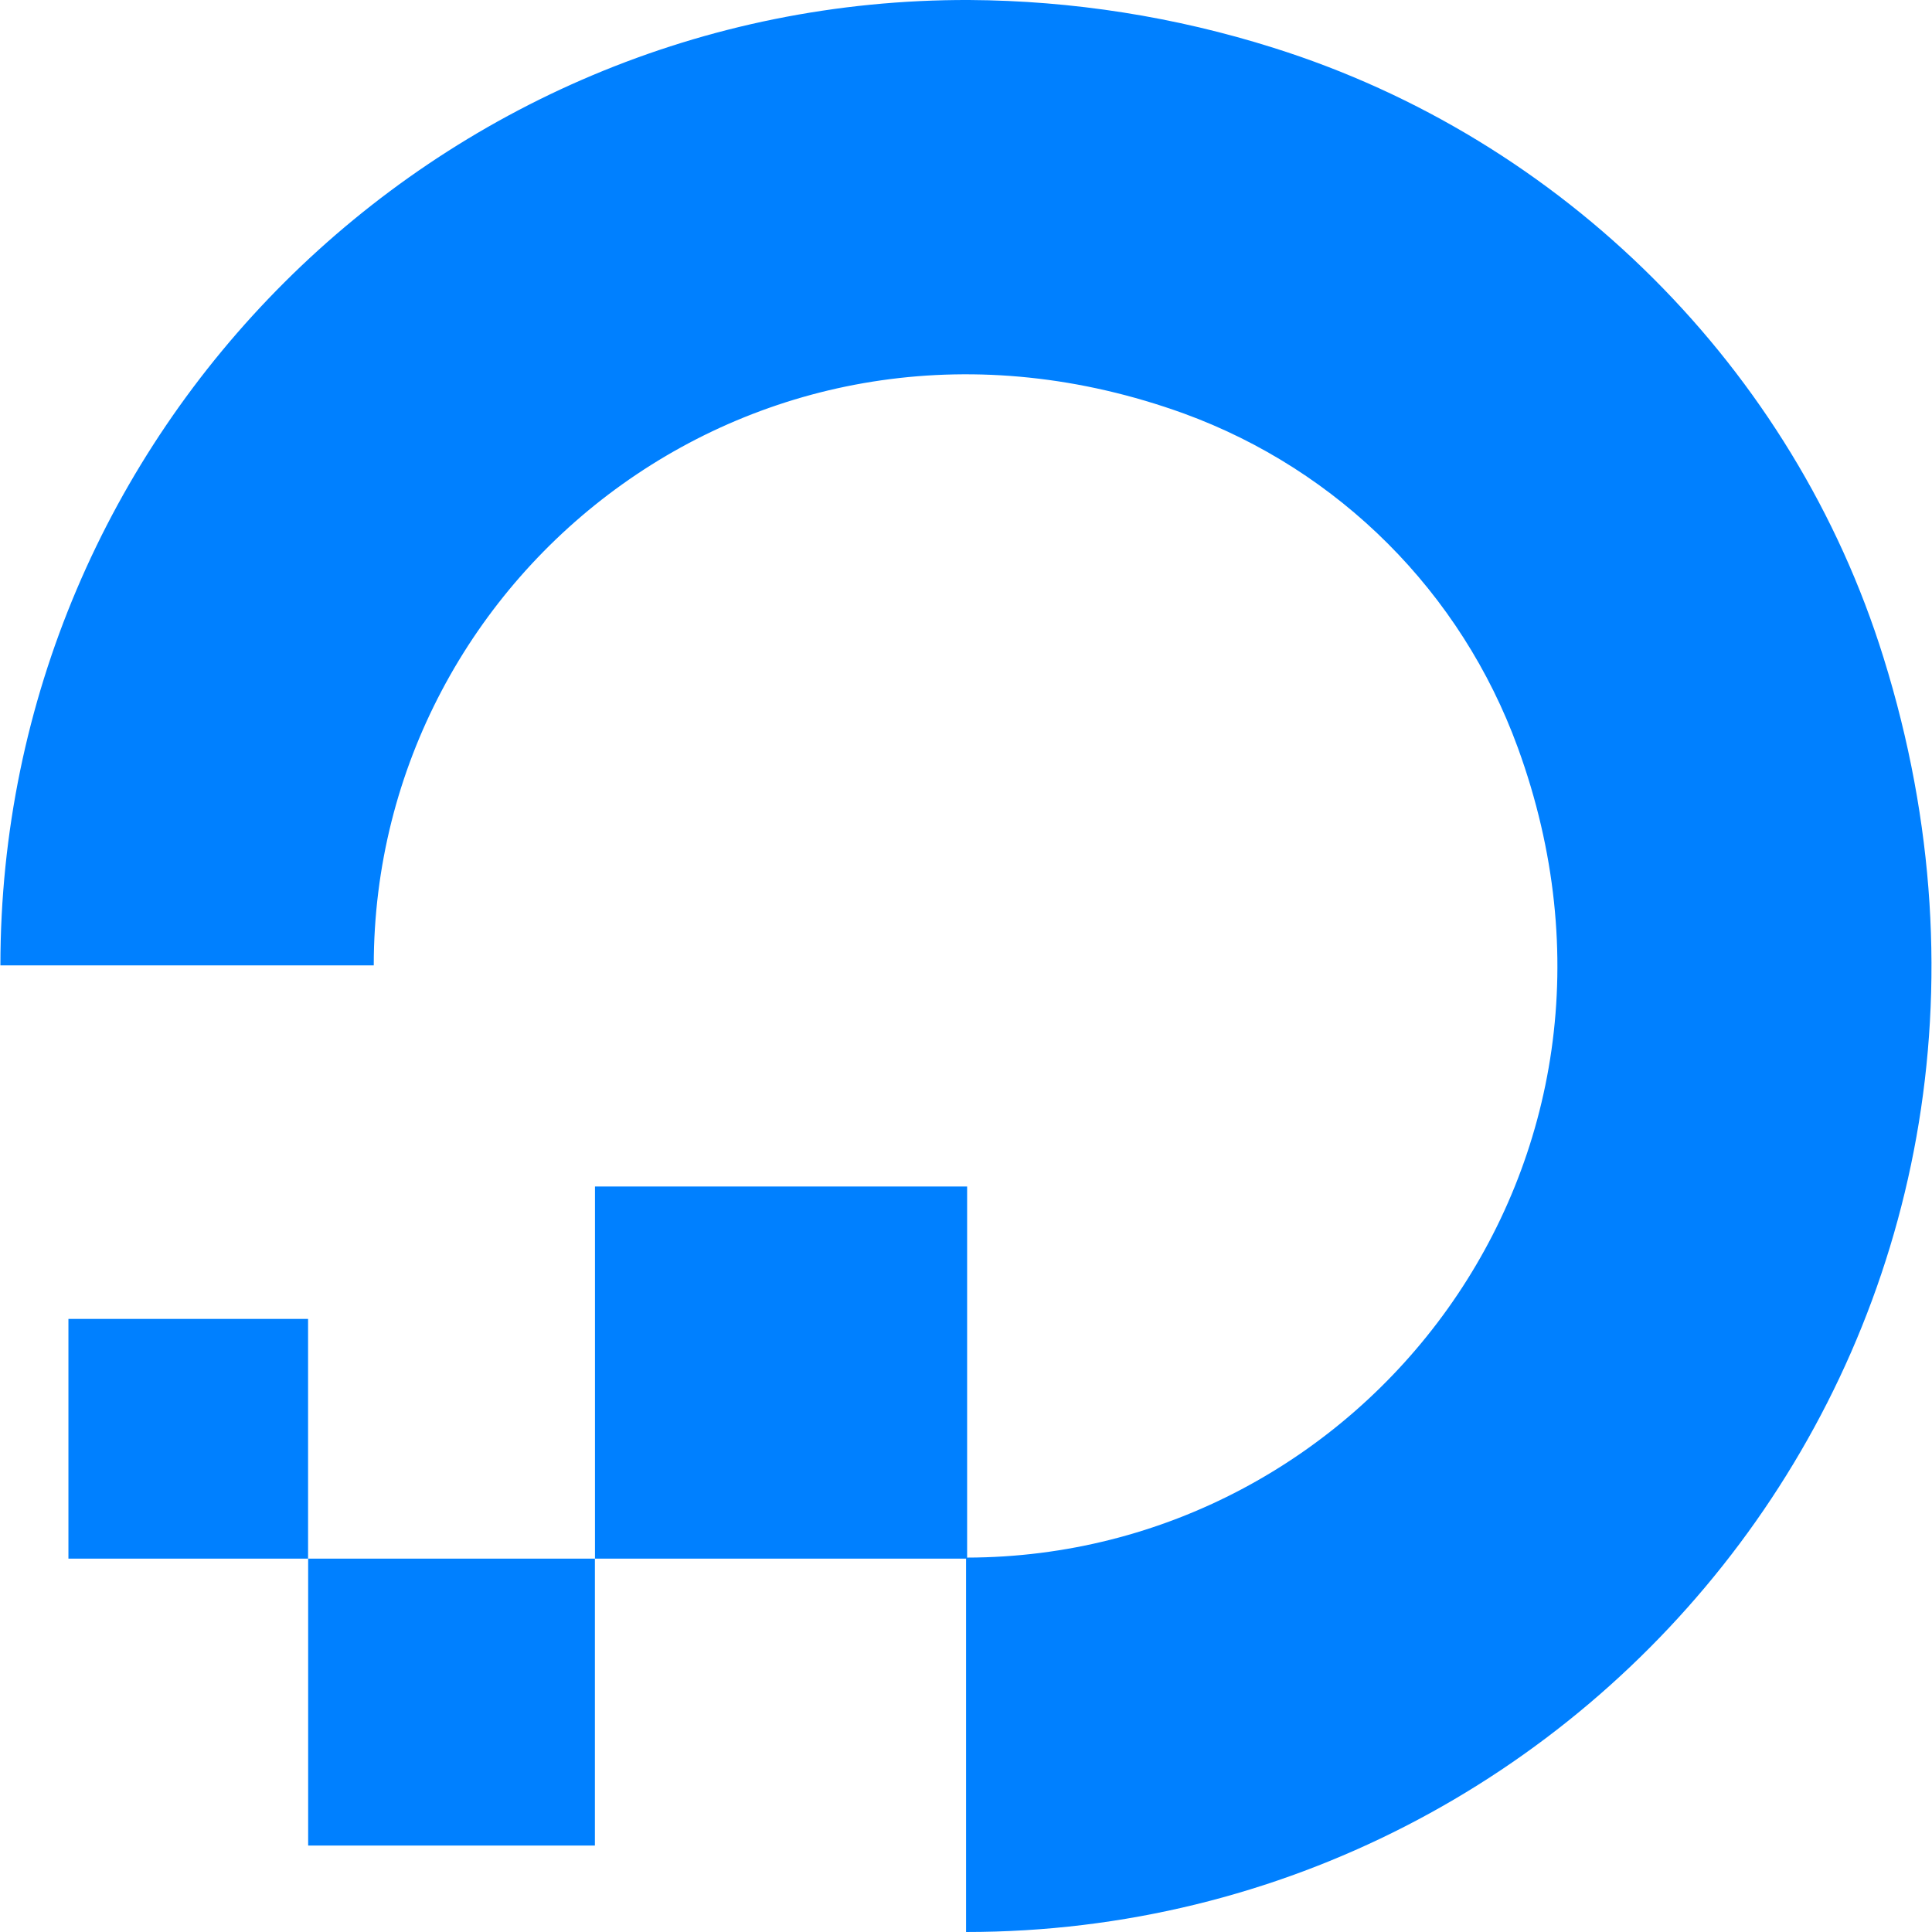
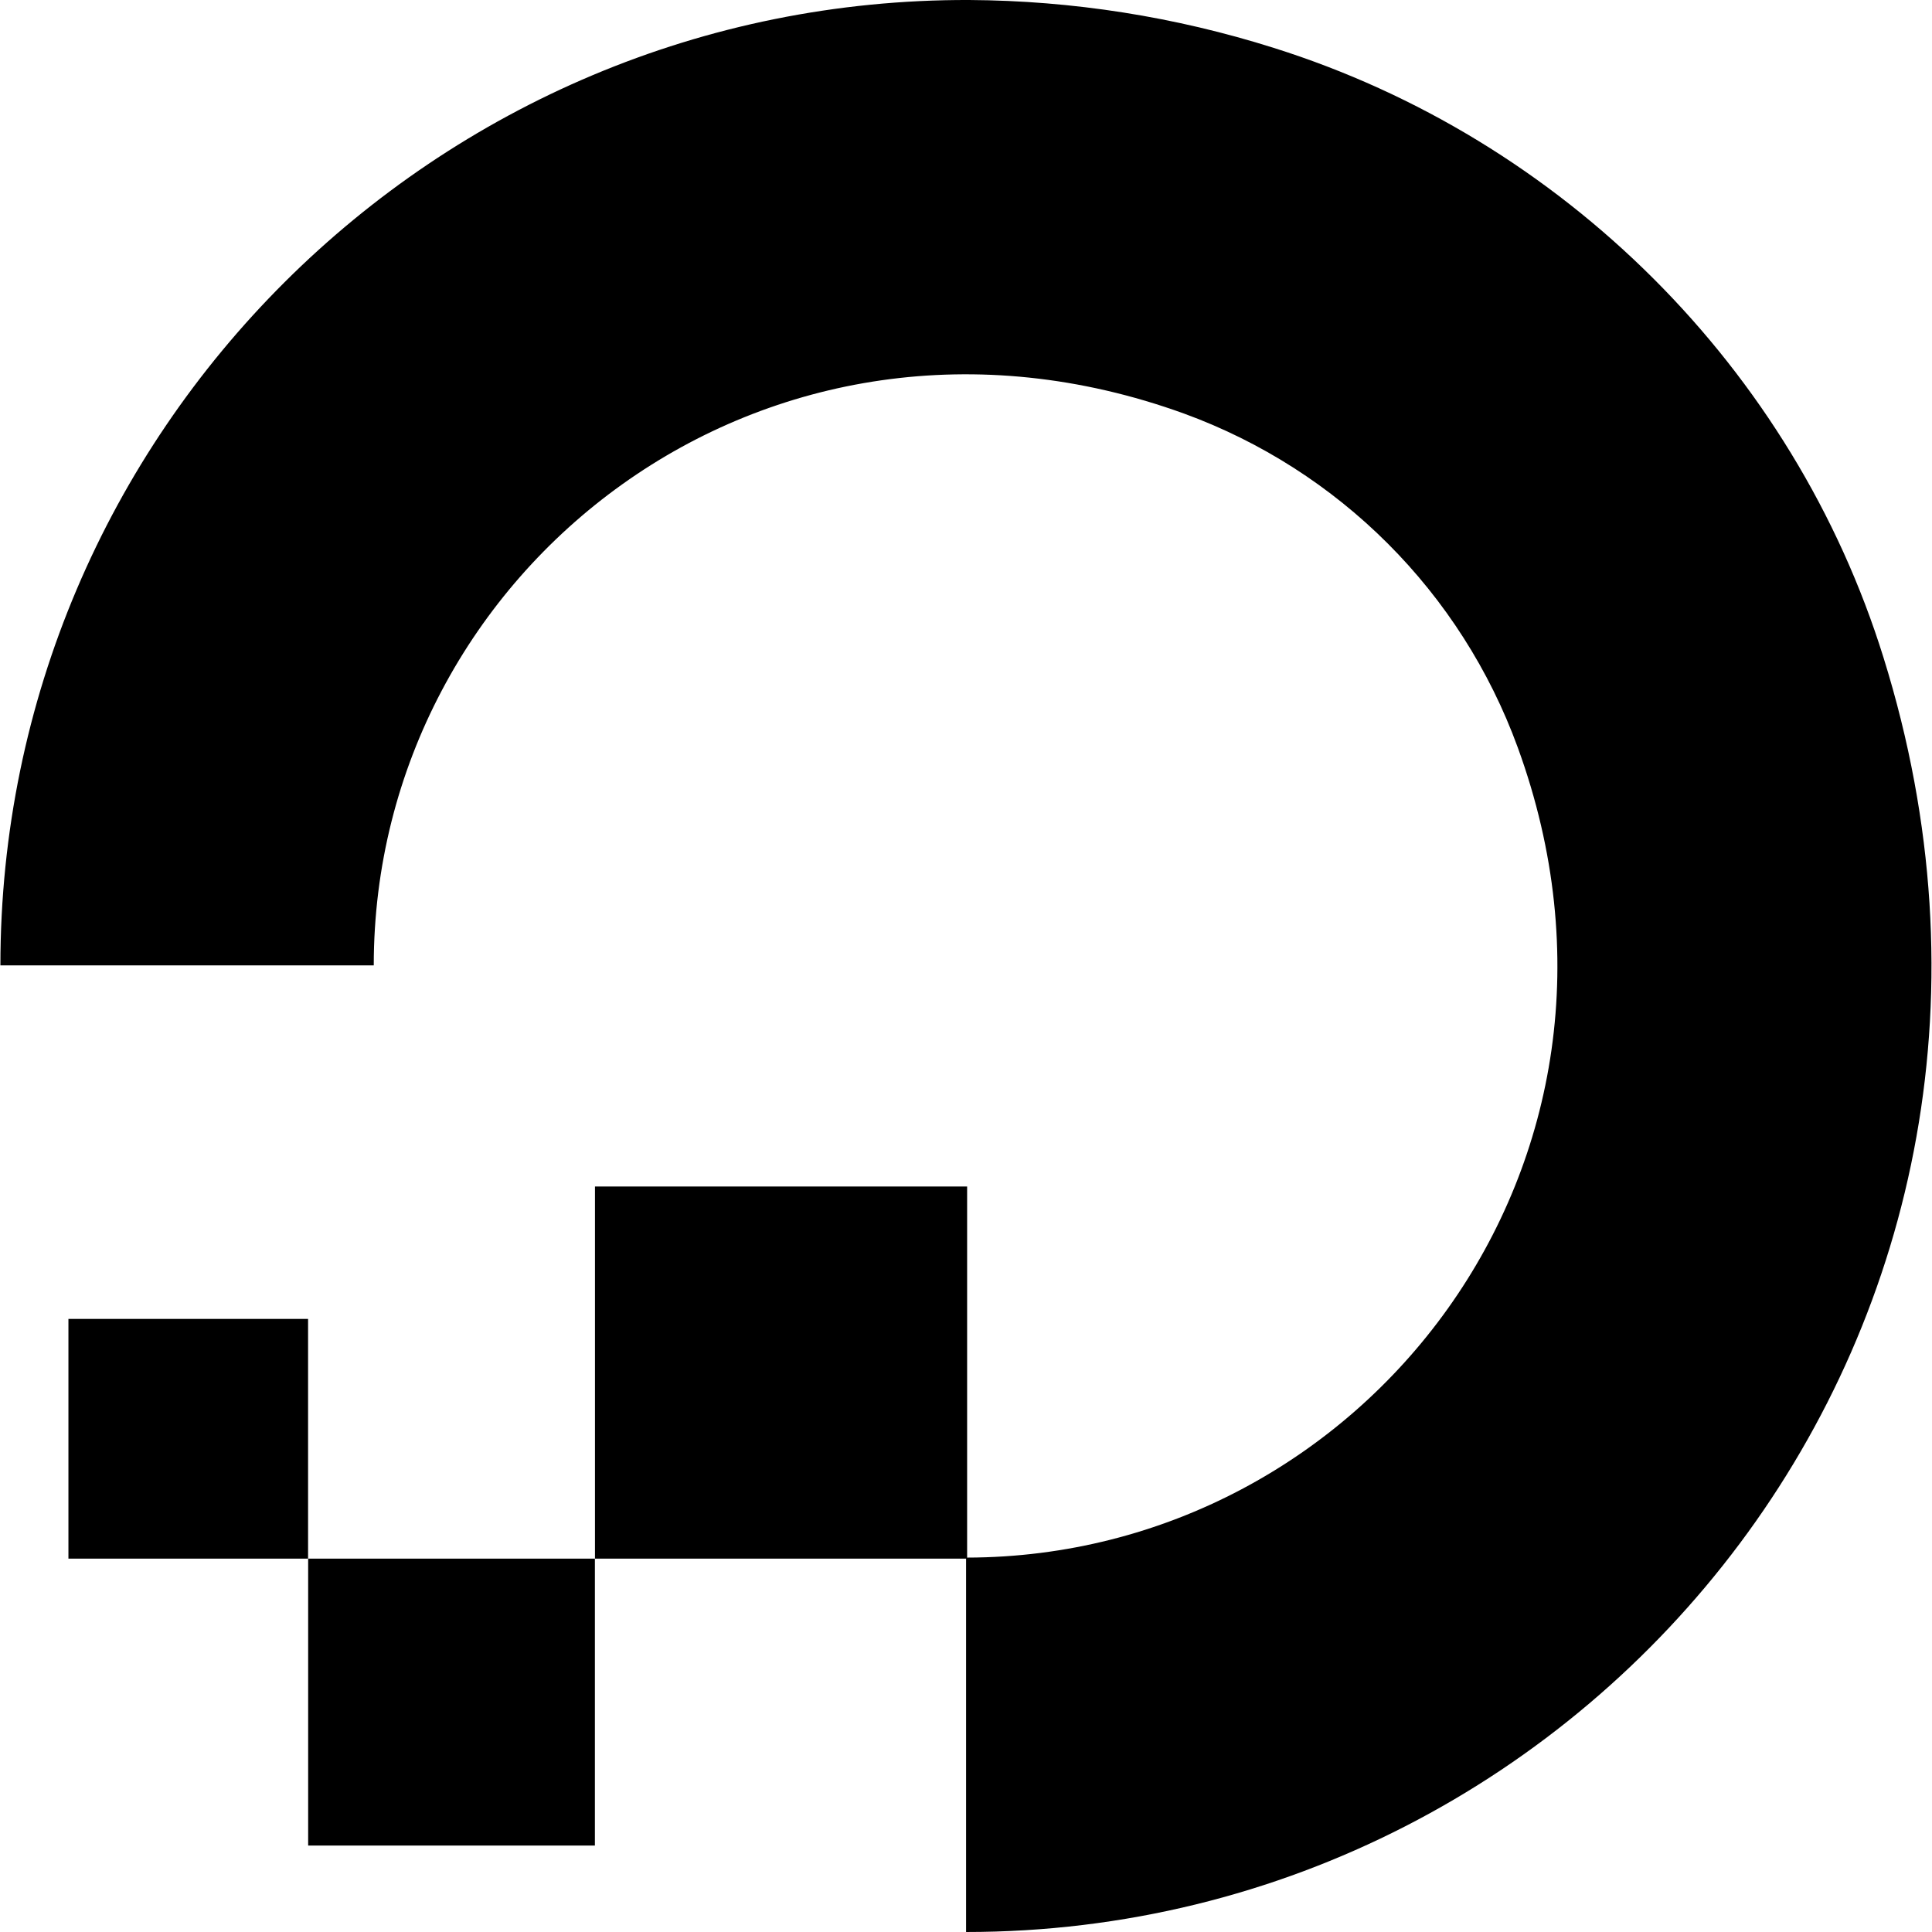
- <svg xmlns="http://www.w3.org/2000/svg" role="img" viewBox="0 0 24 24">
-   <path fill="#0080FF" d="M12.04 0C5.408-.02.005 5.37.005 11.992h4.638c0-4.923 4.882-8.731 10.064-6.855a6.95 6.95 0 014.147 4.148c1.889 5.177-1.924 10.055-6.84 10.064v-4.61H7.391v4.623h4.61V24c7.86 0 13.967-7.588 11.397-15.83-1.115-3.59-3.985-6.446-7.575-7.575A12.8 12.8 0 0012.039 0zM7.39 19.362H3.828v3.564H7.39zm-3.563 0v-2.978H.85v2.978z" />
+ <svg xmlns="http://www.w3.org/2000/svg" fill="currentColor" role="img" viewBox="0 0 24 24">
+   <path d="M12.04 0C5.408-.02.005 5.37.005 11.992h4.638c0-4.923 4.882-8.731 10.064-6.855a6.95 6.95 0 014.147 4.148c1.889 5.177-1.924 10.055-6.84 10.064v-4.61H7.391v4.623h4.61V24c7.86 0 13.967-7.588 11.397-15.83-1.115-3.59-3.985-6.446-7.575-7.575A12.8 12.8 0 0012.039 0zM7.39 19.362H3.828v3.564H7.39zm-3.563 0v-2.978H.85v2.978z" />
</svg>
